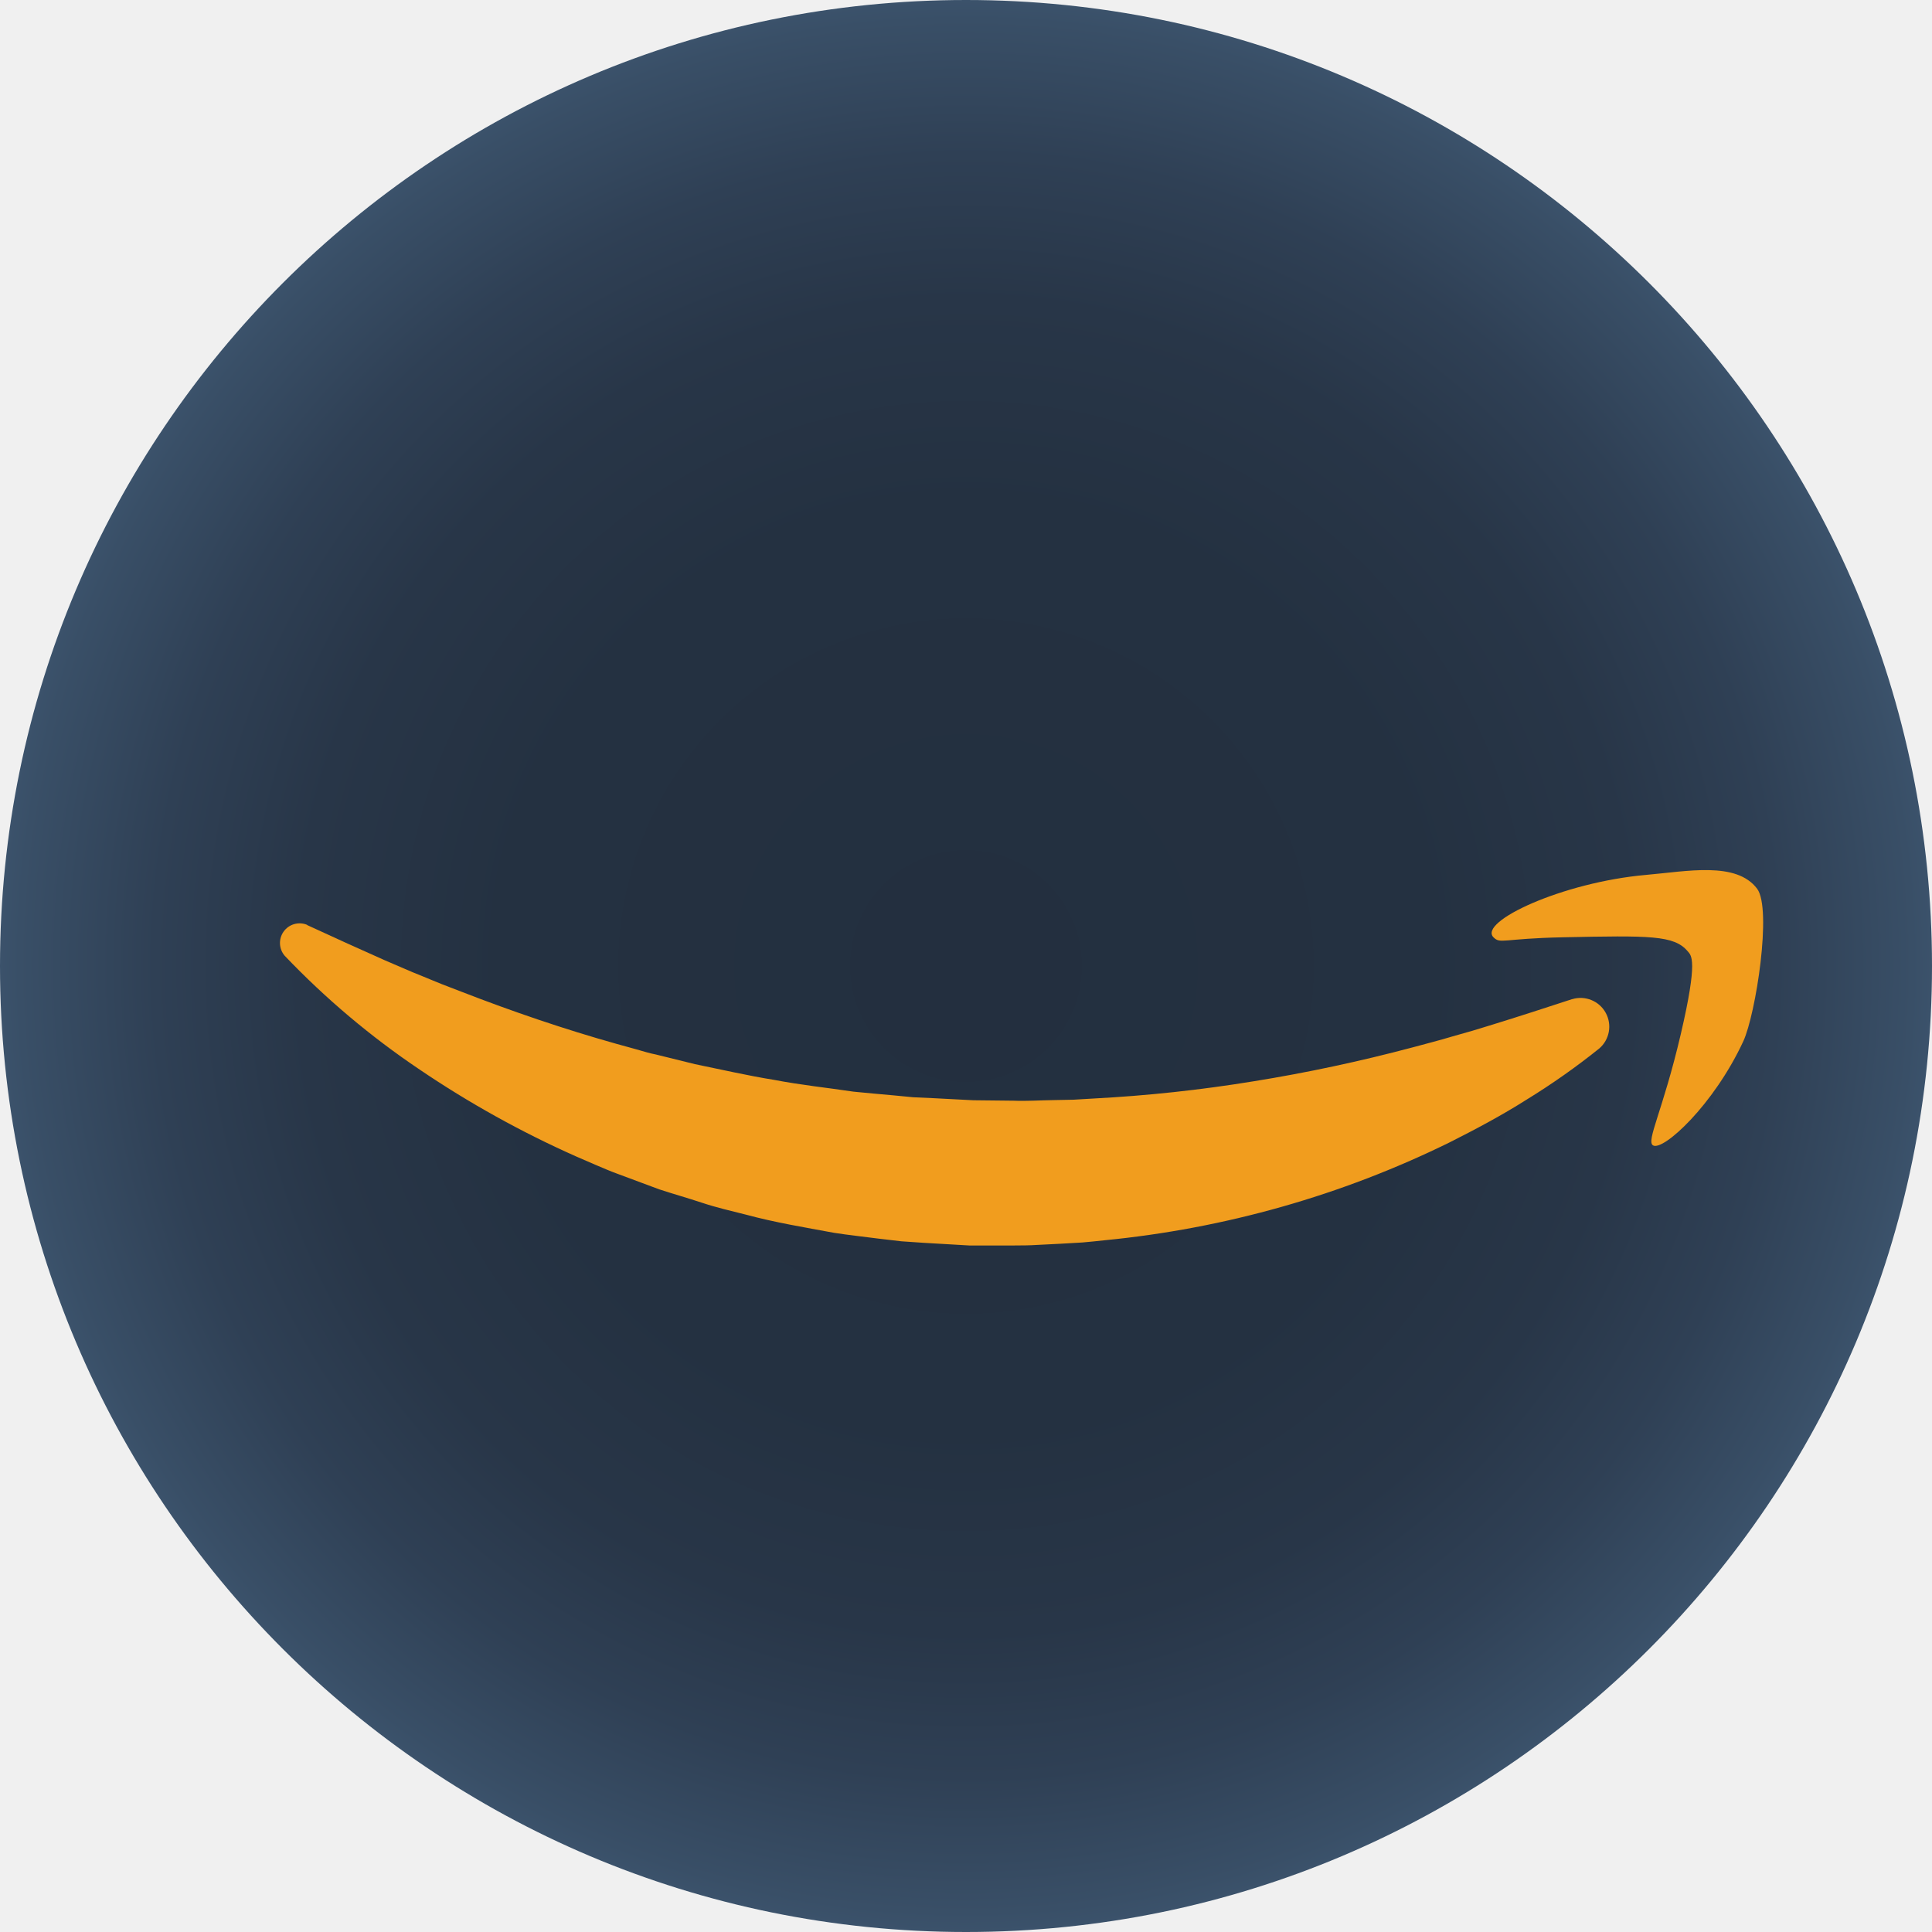
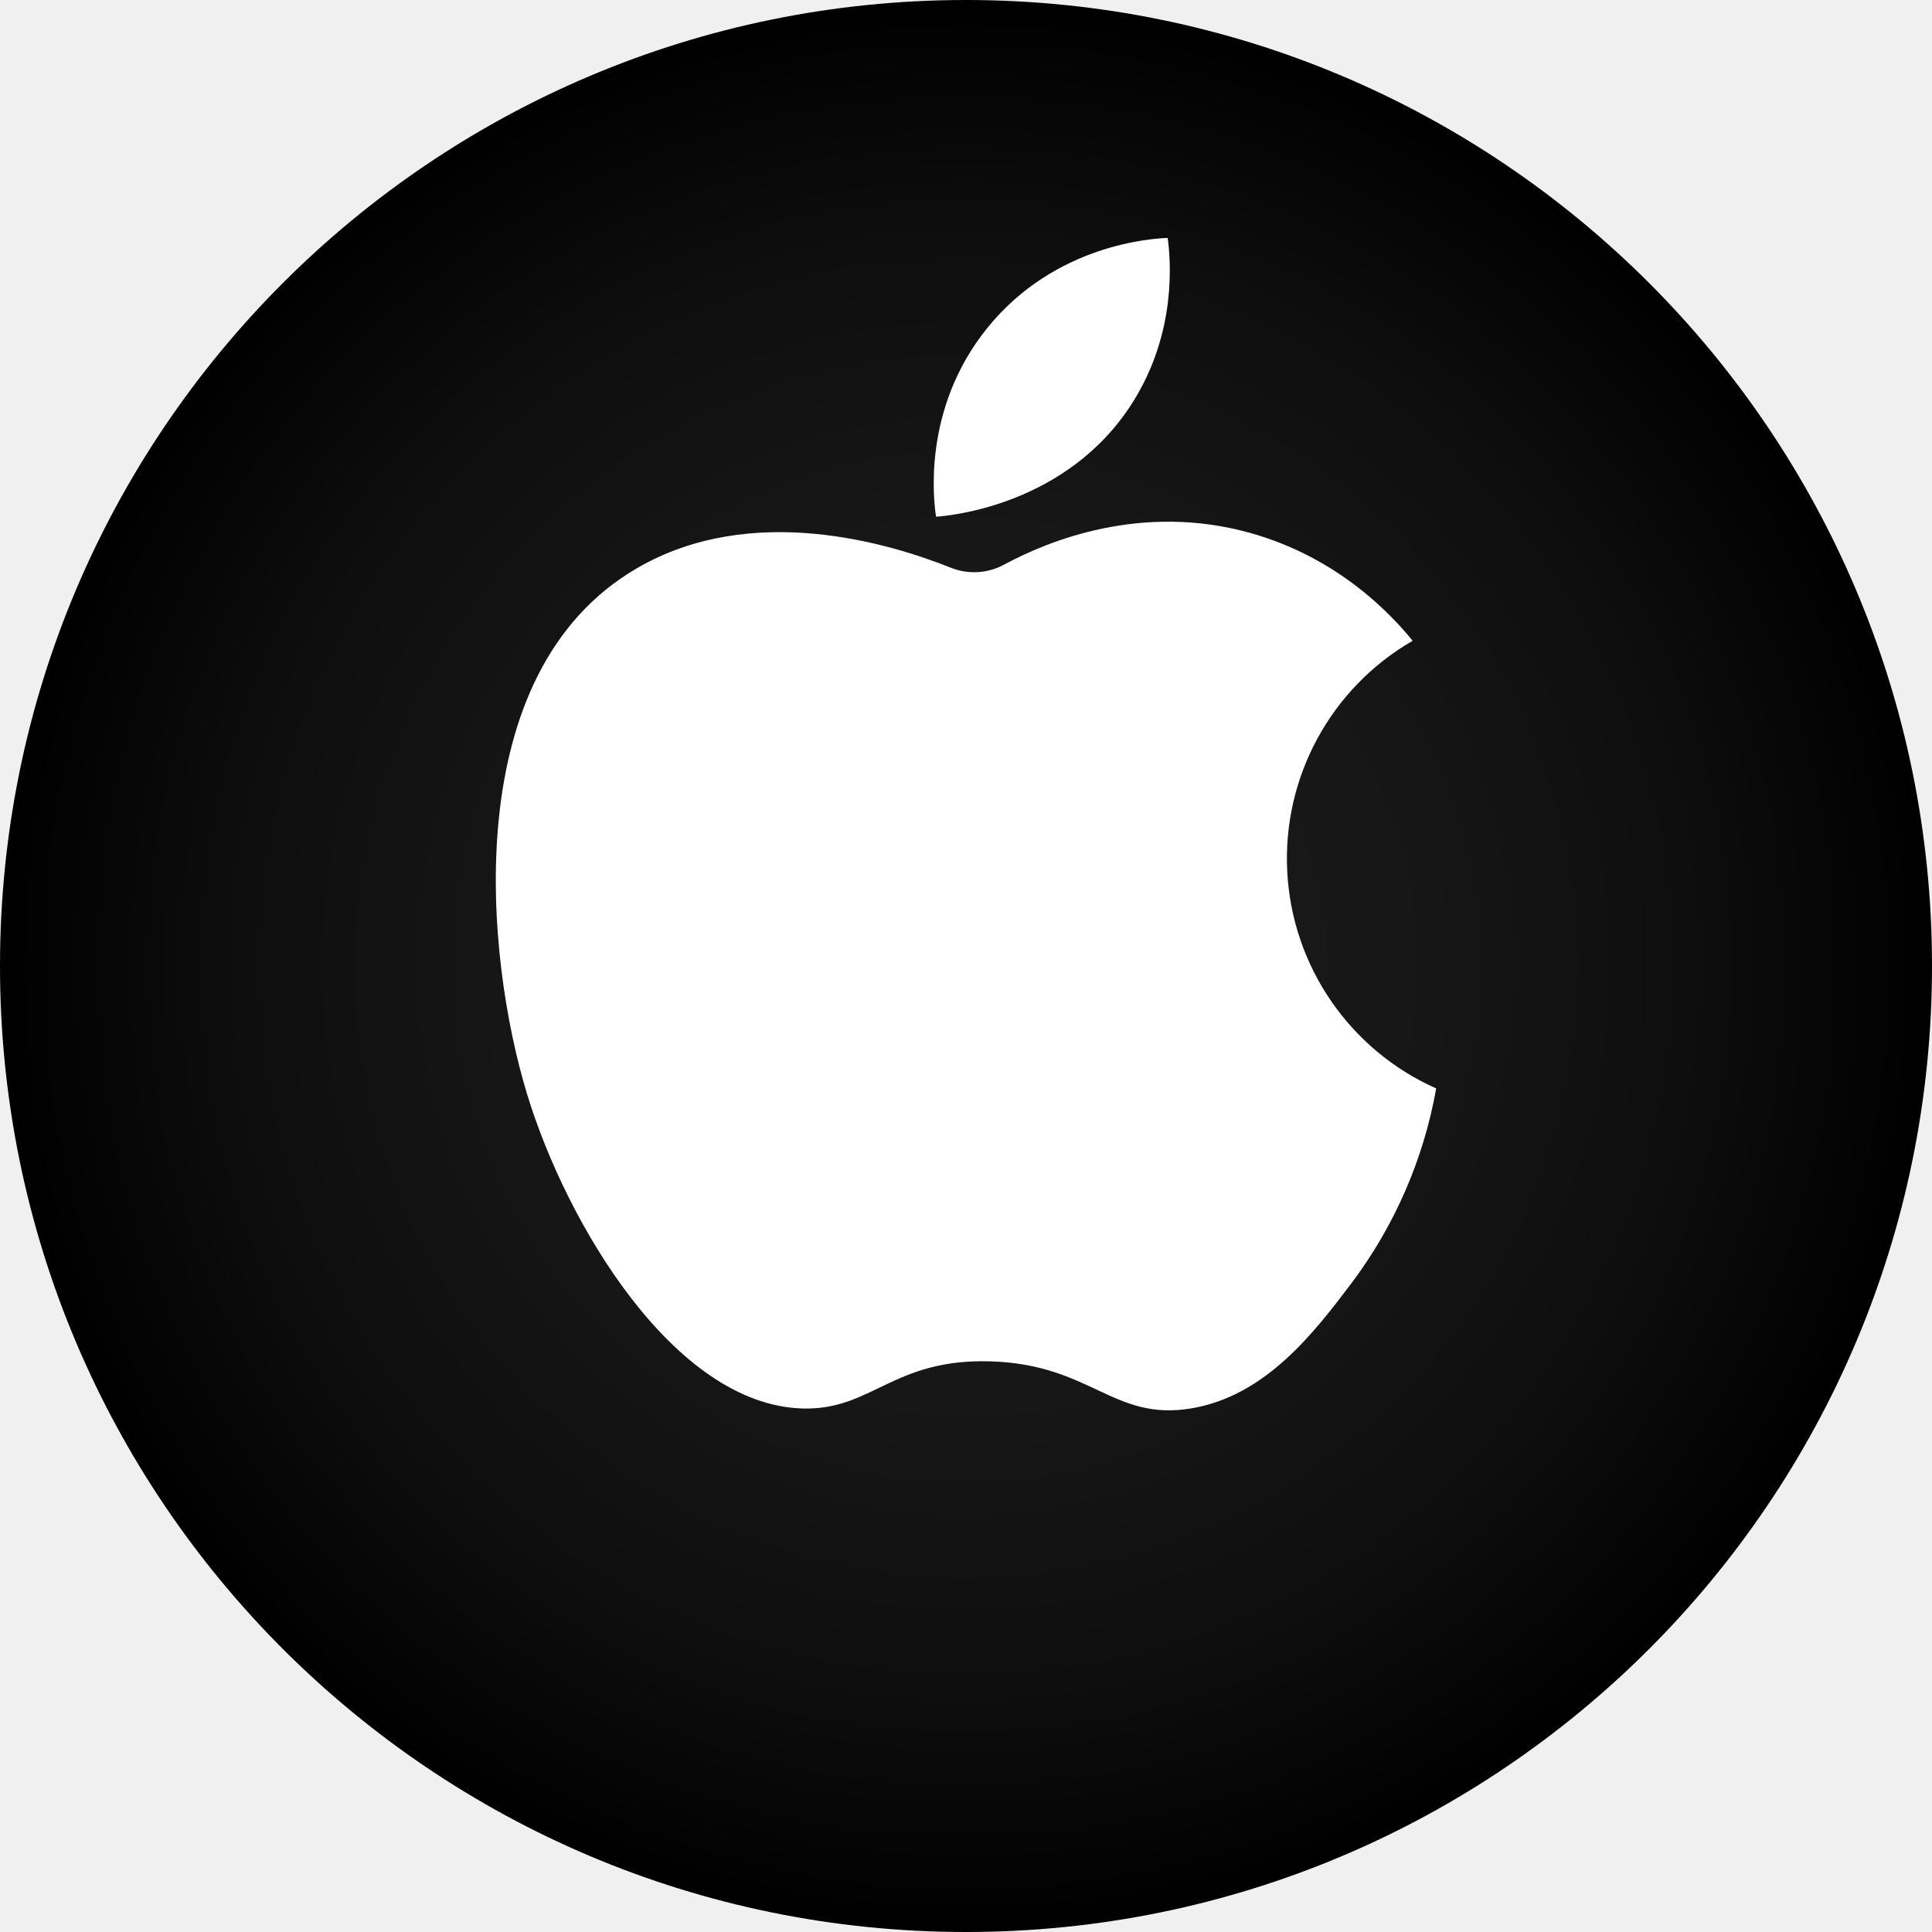
<svg xmlns="http://www.w3.org/2000/svg" viewBox="0 0 492 492">
  <defs>
-     <style>.cls-1{fill:url(#radial-gradient);}.cls-2{fill:#f19d1e;}</style>
+     <style>.cls-1{fill:url(#radial-gradient);}.cls-2{fill:#fff;}</style>
    <radialGradient id="radial-gradient" cx="246" cy="246" r="246" gradientUnits="userSpaceOnUse">
-       <stop offset="0" stop-color="#232f3f" />
-       <stop offset="0.48" stop-color="#243141" />
-       <stop offset="0.69" stop-color="#283648" />
-       <stop offset="0.84" stop-color="#2f4055" />
-       <stop offset="0.98" stop-color="#394f67" />
-       <stop offset="1" stop-color="#3b526b" />
+       <stop offset="0" stop-color="#1a1a1a" />
+       <stop offset="0.45" stop-color="#171717" />
+       <stop offset="0.75" stop-color="#0e0e0e" />
+       <stop offset="1" />
    </radialGradient>
  </defs>
  <g id="Layer_2" data-name="Layer 2">
    <g id="Layer_1-2" data-name="Layer 1">
      <circle class="cls-1" cx="246" cy="246" r="246" />
-       <path class="cls-2" d="M78.23,235.58c6.6,3.06,13.11,6,19.62,8.9,3.29,1.38,6.5,2.86,9.8,4.15,1.64.66,3.26,1.36,4.88,2l4.93,1.9c13.11,5.09,26.29,9.58,39.58,13.31l5,1.38c1.65.46,3.3,1,5,1.32L177,271c6.73,1.37,13.39,2.92,20.14,4,6.7,1.29,13.49,2,20.22,3,3.38.36,6.78.62,10.16.94l5.07.49,5.1.23,10.18.53,10.19.11c3.4.14,6.8-.11,10.2-.15l5.1-.1,5.09-.3a374,374,0,0,0,40.73-4.38q20.34-3.27,40.57-8.65c3.36-.92,6.76-1.76,10.11-2.78l5.07-1.44c1.67-.53,3.36-1,5.05-1.54,6.74-2.08,13.49-4.27,20.33-6.51h.05A7.32,7.32,0,0,1,407.27,267a180.4,180.4,0,0,1-18.46,13c-6.38,4.05-13.05,7.59-19.82,11a253.61,253.61,0,0,1-42.57,16.32,256.41,256.41,0,0,1-45.09,8.52c-1.91.2-3.82.42-5.73.57l-5.75.33-5.76.29c-1.91.13-3.83.13-5.75.14l-11.53,0-11.5-.67-5.75-.39-5.72-.67c-3.81-.5-7.63-.9-11.42-1.49-7.55-1.4-15.13-2.64-22.54-4.65-3.71-.93-7.44-1.79-11.08-3s-7.32-2.24-10.94-3.43l-10.74-4c-1.8-.65-3.54-1.42-5.3-2.16l-5.24-2.27a257.49,257.49,0,0,1-39.69-22.05,207.36,207.36,0,0,1-34.39-29,5,5,0,0,1,5.69-7.88Z" />
-       <path class="cls-2" d="M447.47,226.33c3.82,5.1-.33,31.93-3.53,38.85-7.5,16.2-20.45,28.09-23,26.49-1.77-1.14,2.49-8.69,7.07-28.25,4.46-19.08,2.72-20.06,1.76-21.19-3.46-4.08-9.65-4-31.78-3.54-15.36.32-15.89,1.77-17.66,0-3.95-3.94,17.49-14,38.85-15.89C429.55,221.91,442.17,219.27,447.47,226.33Z" />
+       <path class="cls-2" d="M242.12,144.57a16,16,0,0,0,13.56-.77c11.28-6.1,35-15.78,62.56-8.12,22.9,6.35,36.46,21.29,41.5,27.5a64.06,64.06,0,0,0,6,114,116.43,116.43,0,0,1-21.5,49.5c-9.49,12.53-21.85,28.86-41,32-19.84,3.24-25.33-11.22-51-12-24.94-.76-30.17,12.57-48,12-32.52-1.05-59.86-46.81-70-80-10.72-35.11-17.84-107.37,28-134C191.45,127.7,226.55,138.35,242.12,144.57Z" />
+       <path class="cls-2" d="M238.37,131.59c-.57-3.84-3.65-27.34,13-48,17.33-21.51,42.29-22.86,46-23,.73,5.62,2.41,24-9,42C271.78,128.69,241.83,131.34,238.37,131.59Z" />
    </g>
  </g>
</svg>
